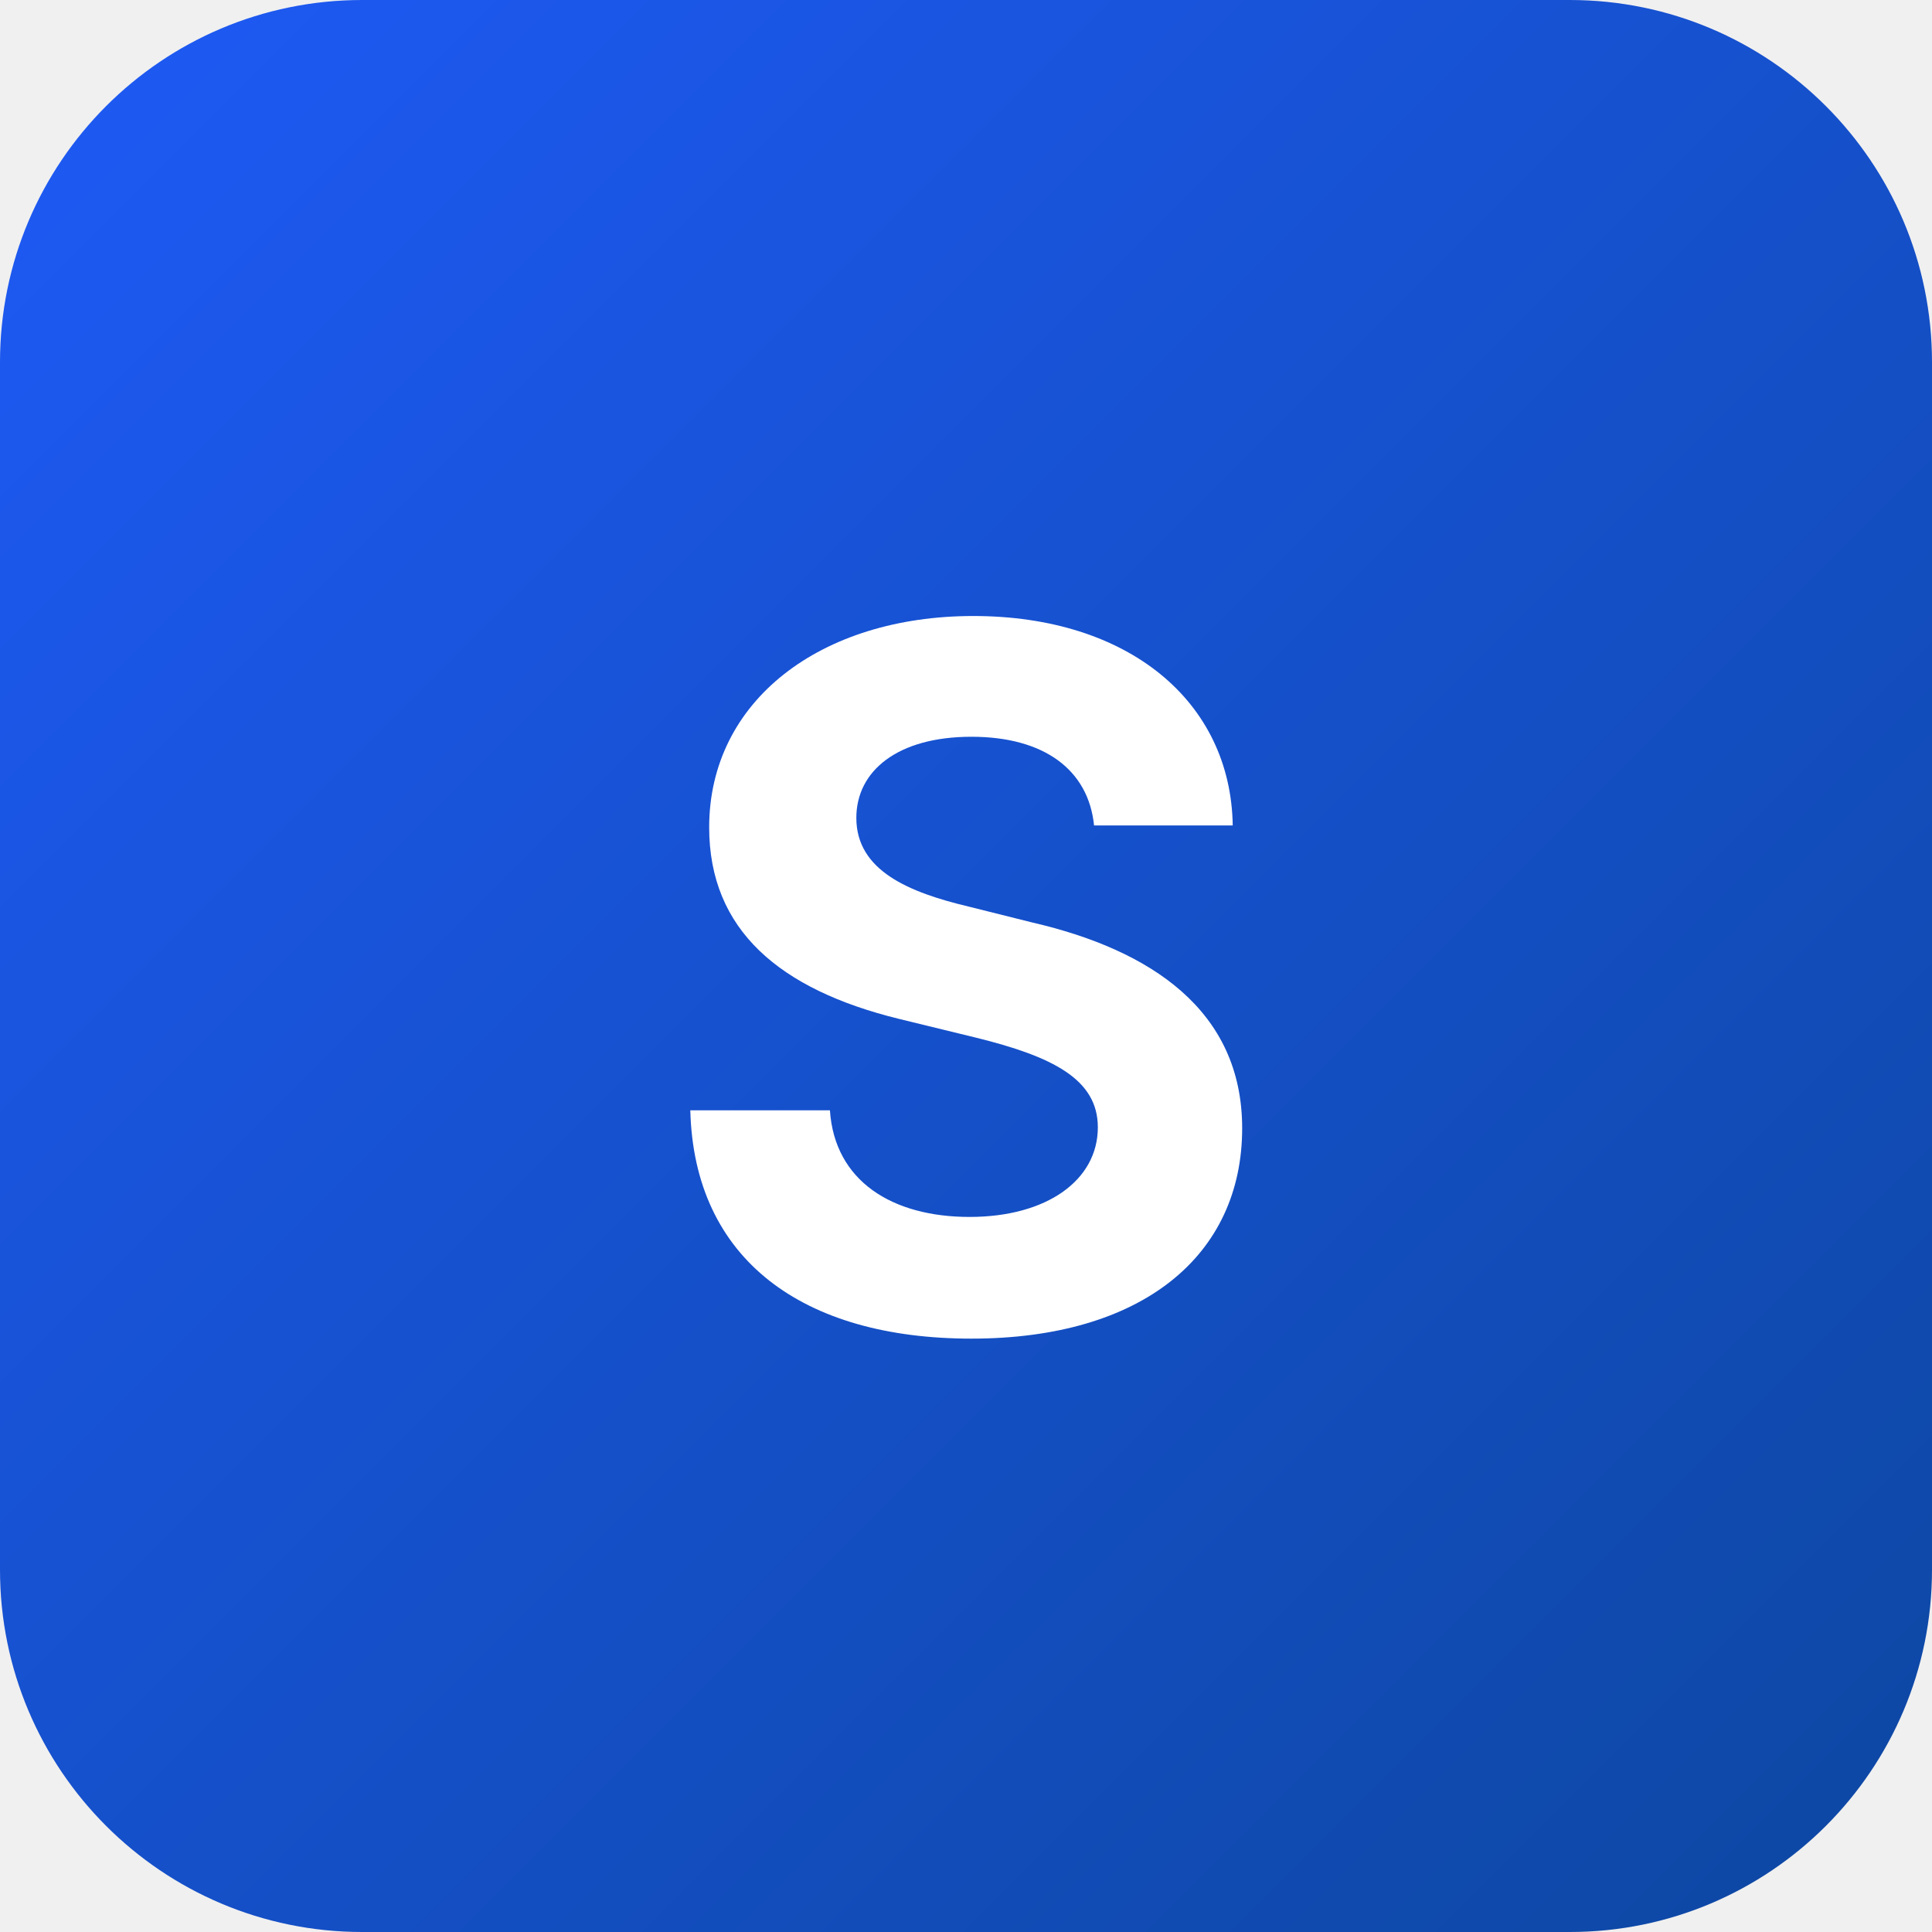
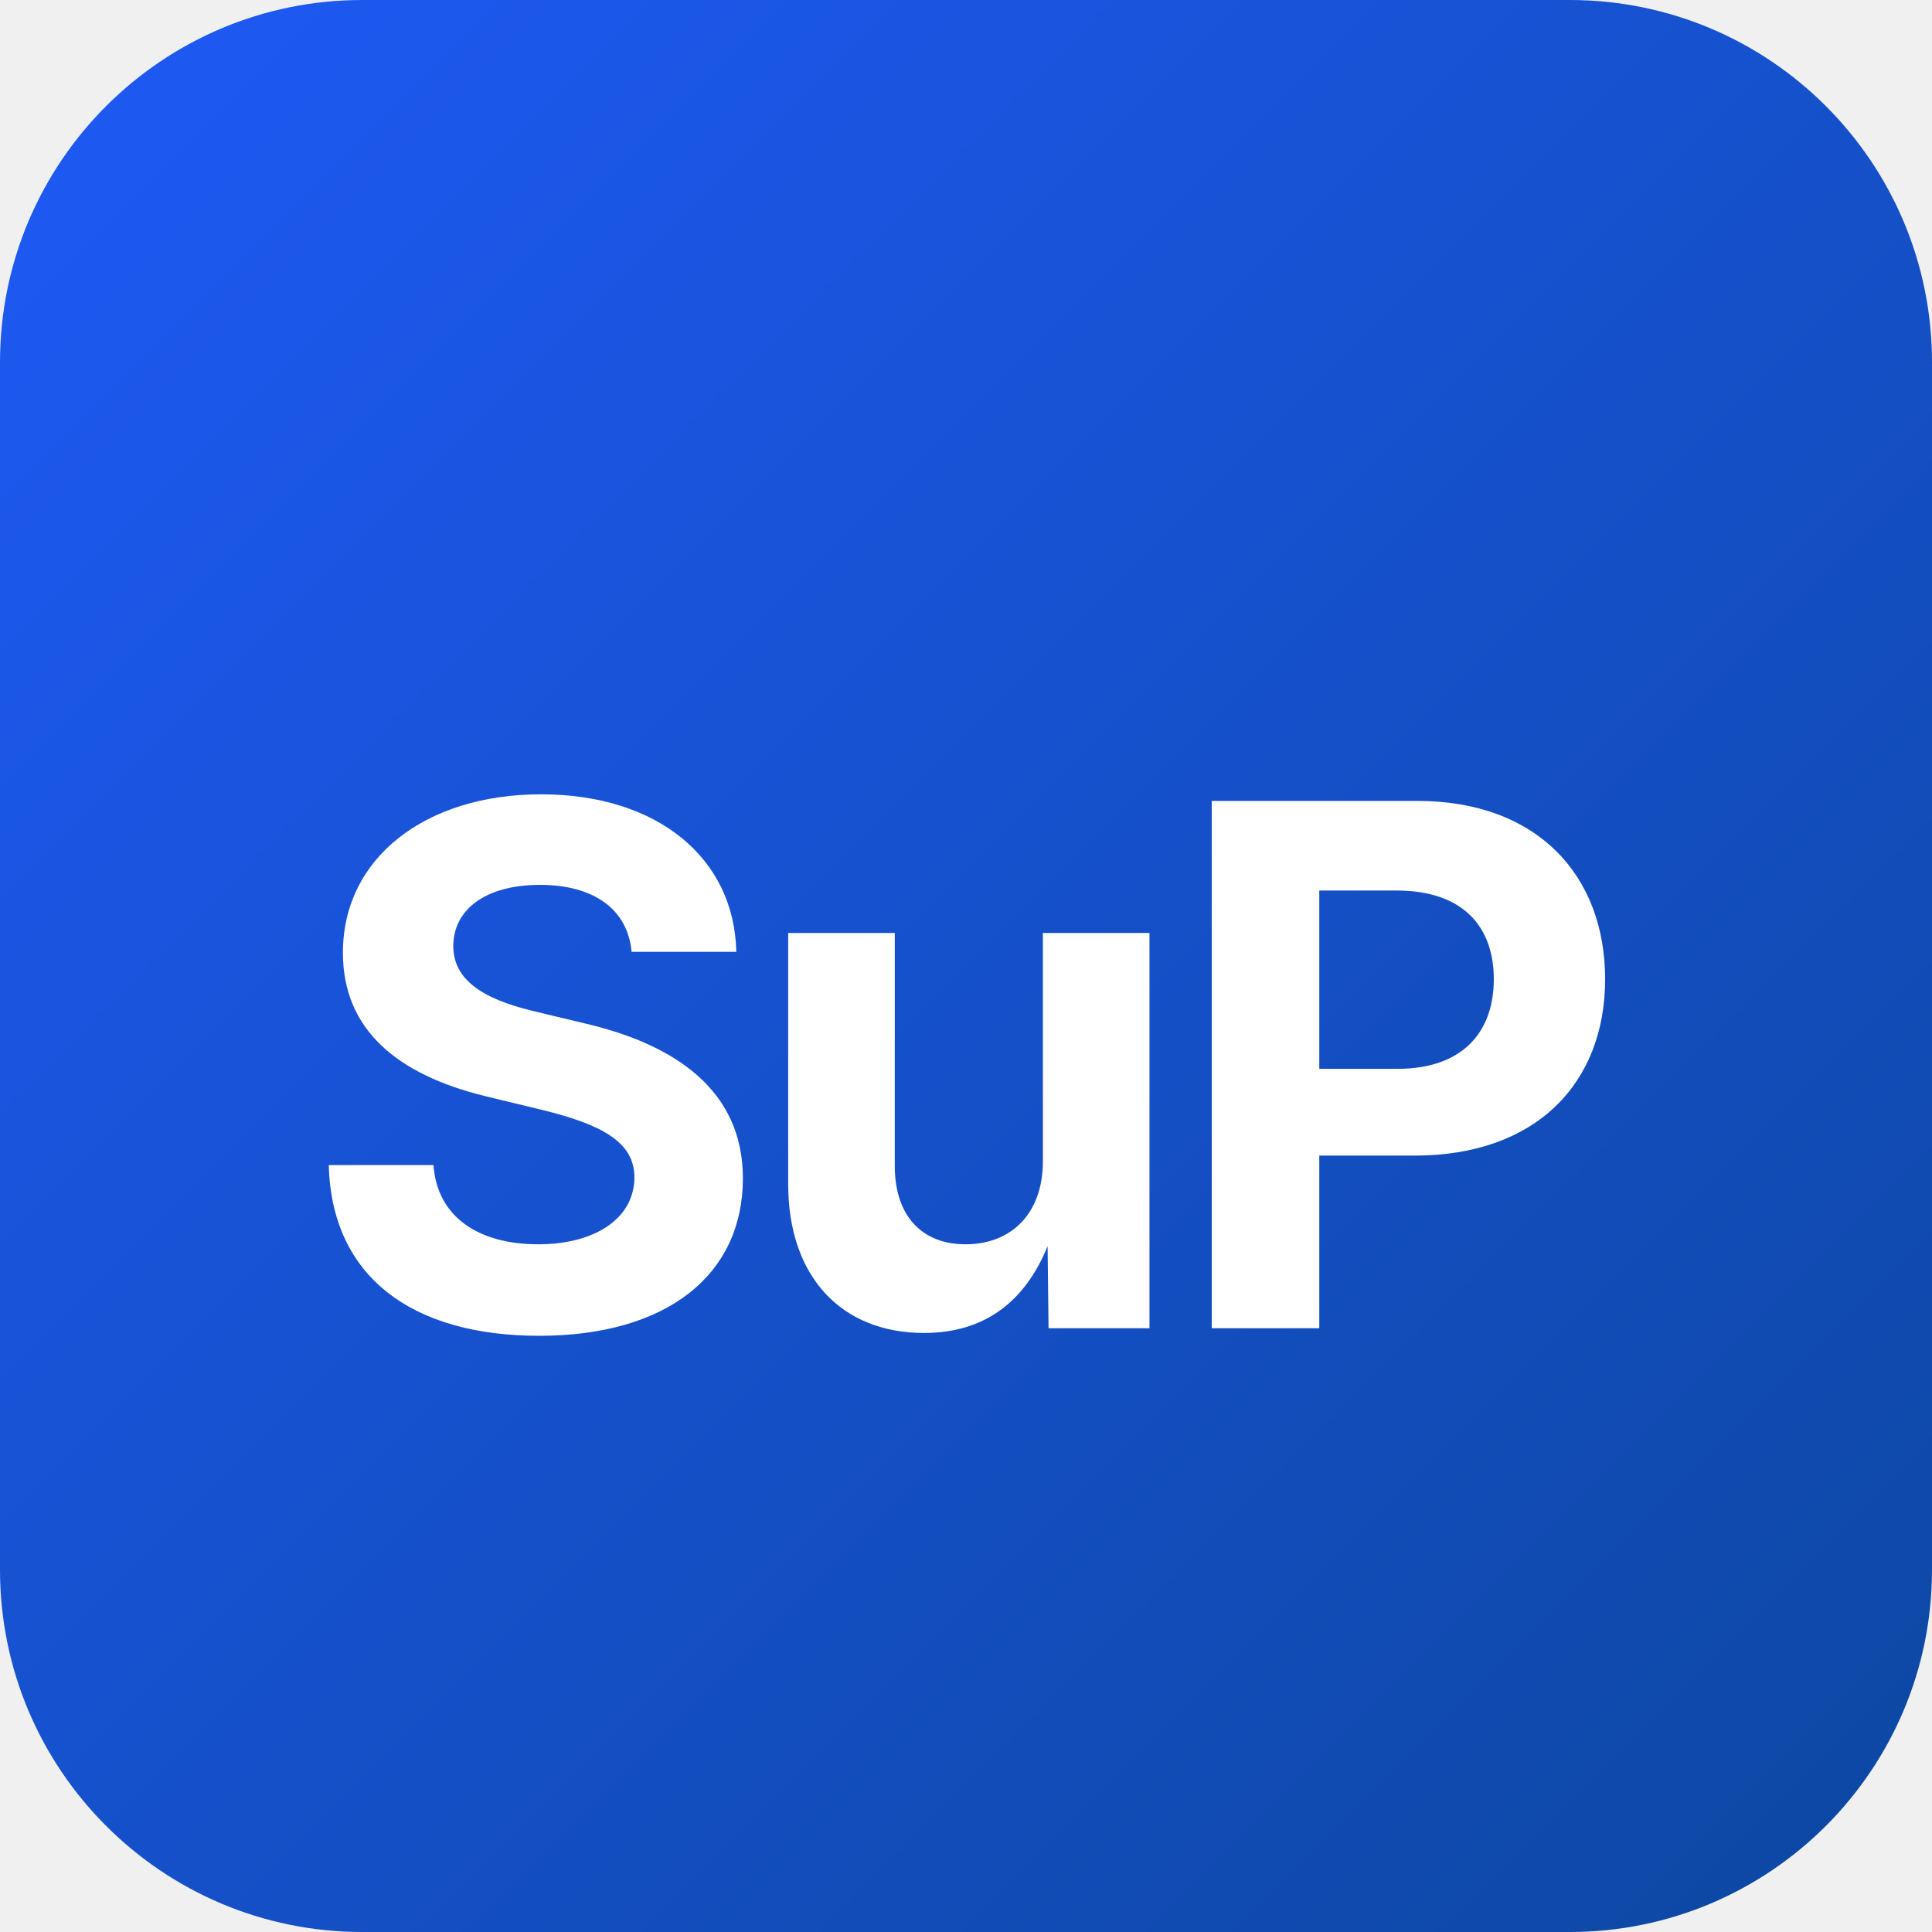
<svg xmlns="http://www.w3.org/2000/svg" width="32" height="32" viewBox="0 0 32 32">
  <defs>
    <linearGradient id="grad" x1="0%" y1="0%" x2="100%" y2="100%">
      <stop offset="0%" style="stop-color:#1E5AF6;stop-opacity:1" />
      <stop offset="100%" style="stop-color:#0D47A1;stop-opacity:1" />
    </linearGradient>
  </defs>
  <rect width="32" height="32" fill="url(#grad)" rx="6" />
-   <text x="16" y="22" font-family="Inter, Arial, sans-serif" font-size="16" font-weight="700" text-anchor="middle" fill="white" letter-spacing="-0.5">S</text>
+   <text x="16" y="22" font-family="Inter, Arial, sans-serif" font-size="12" font-weight="700" text-anchor="middle" fill="white" letter-spacing="-0.5">SuP</text>
</svg>
